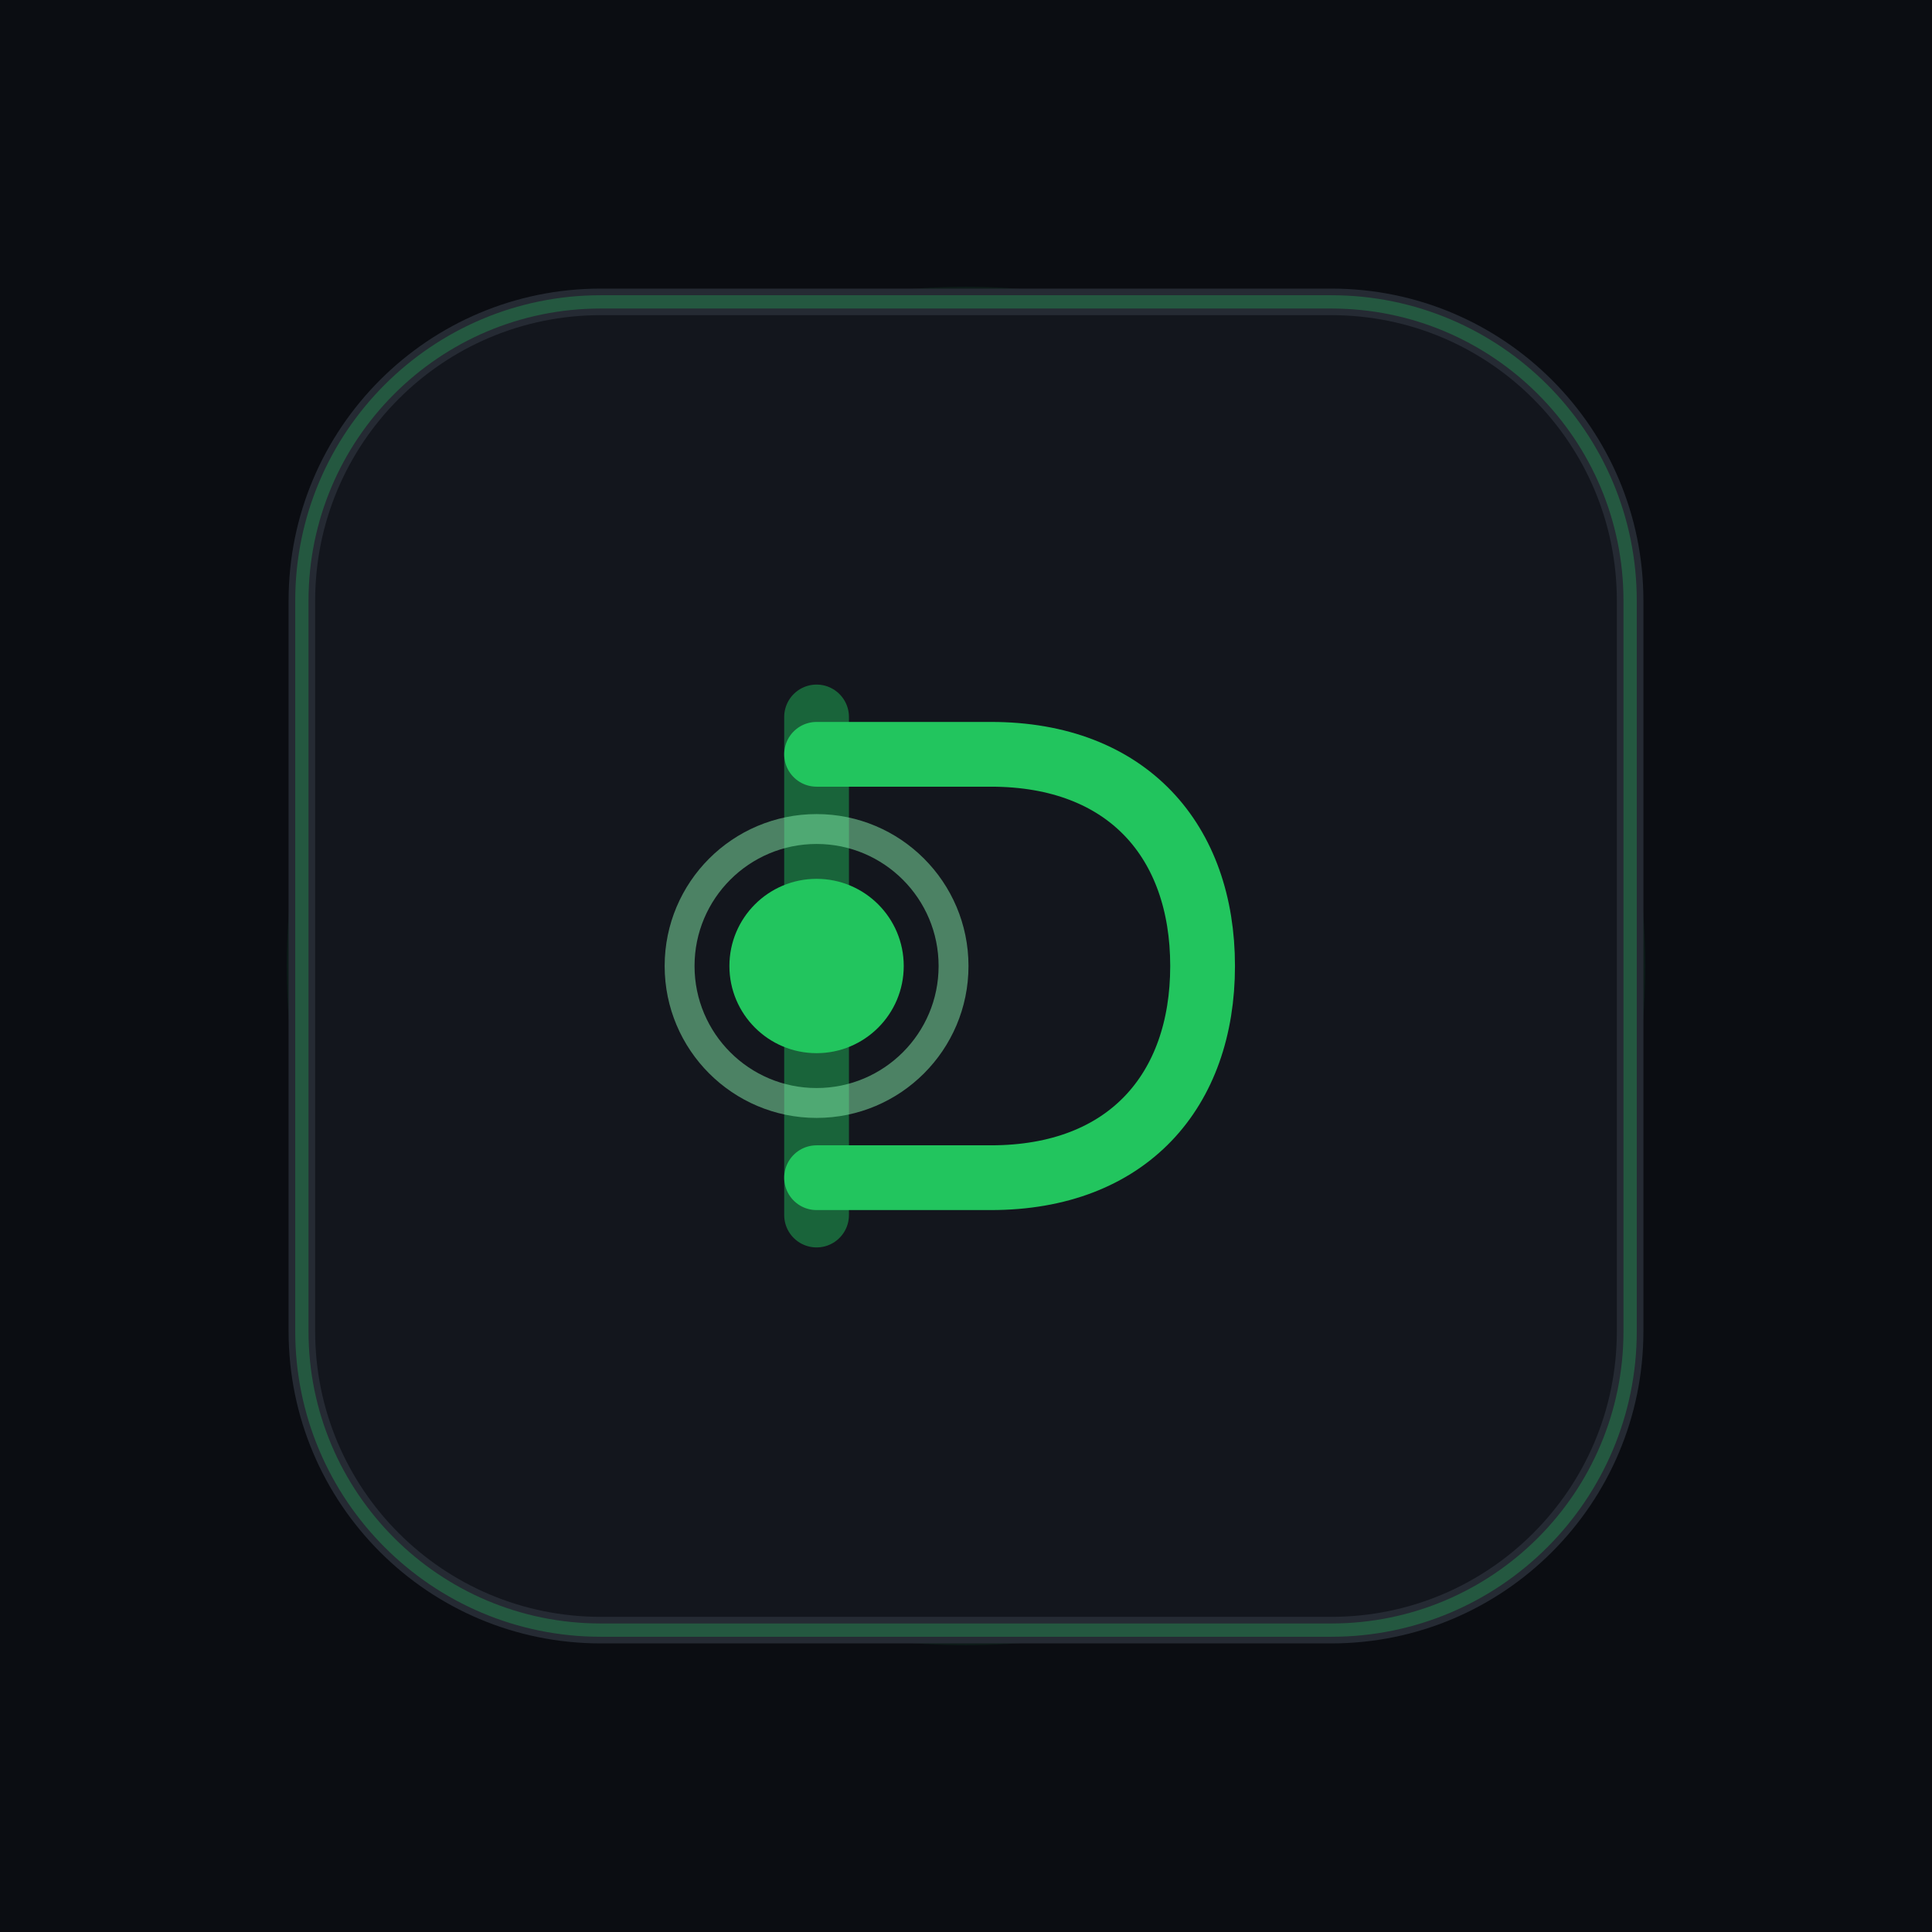
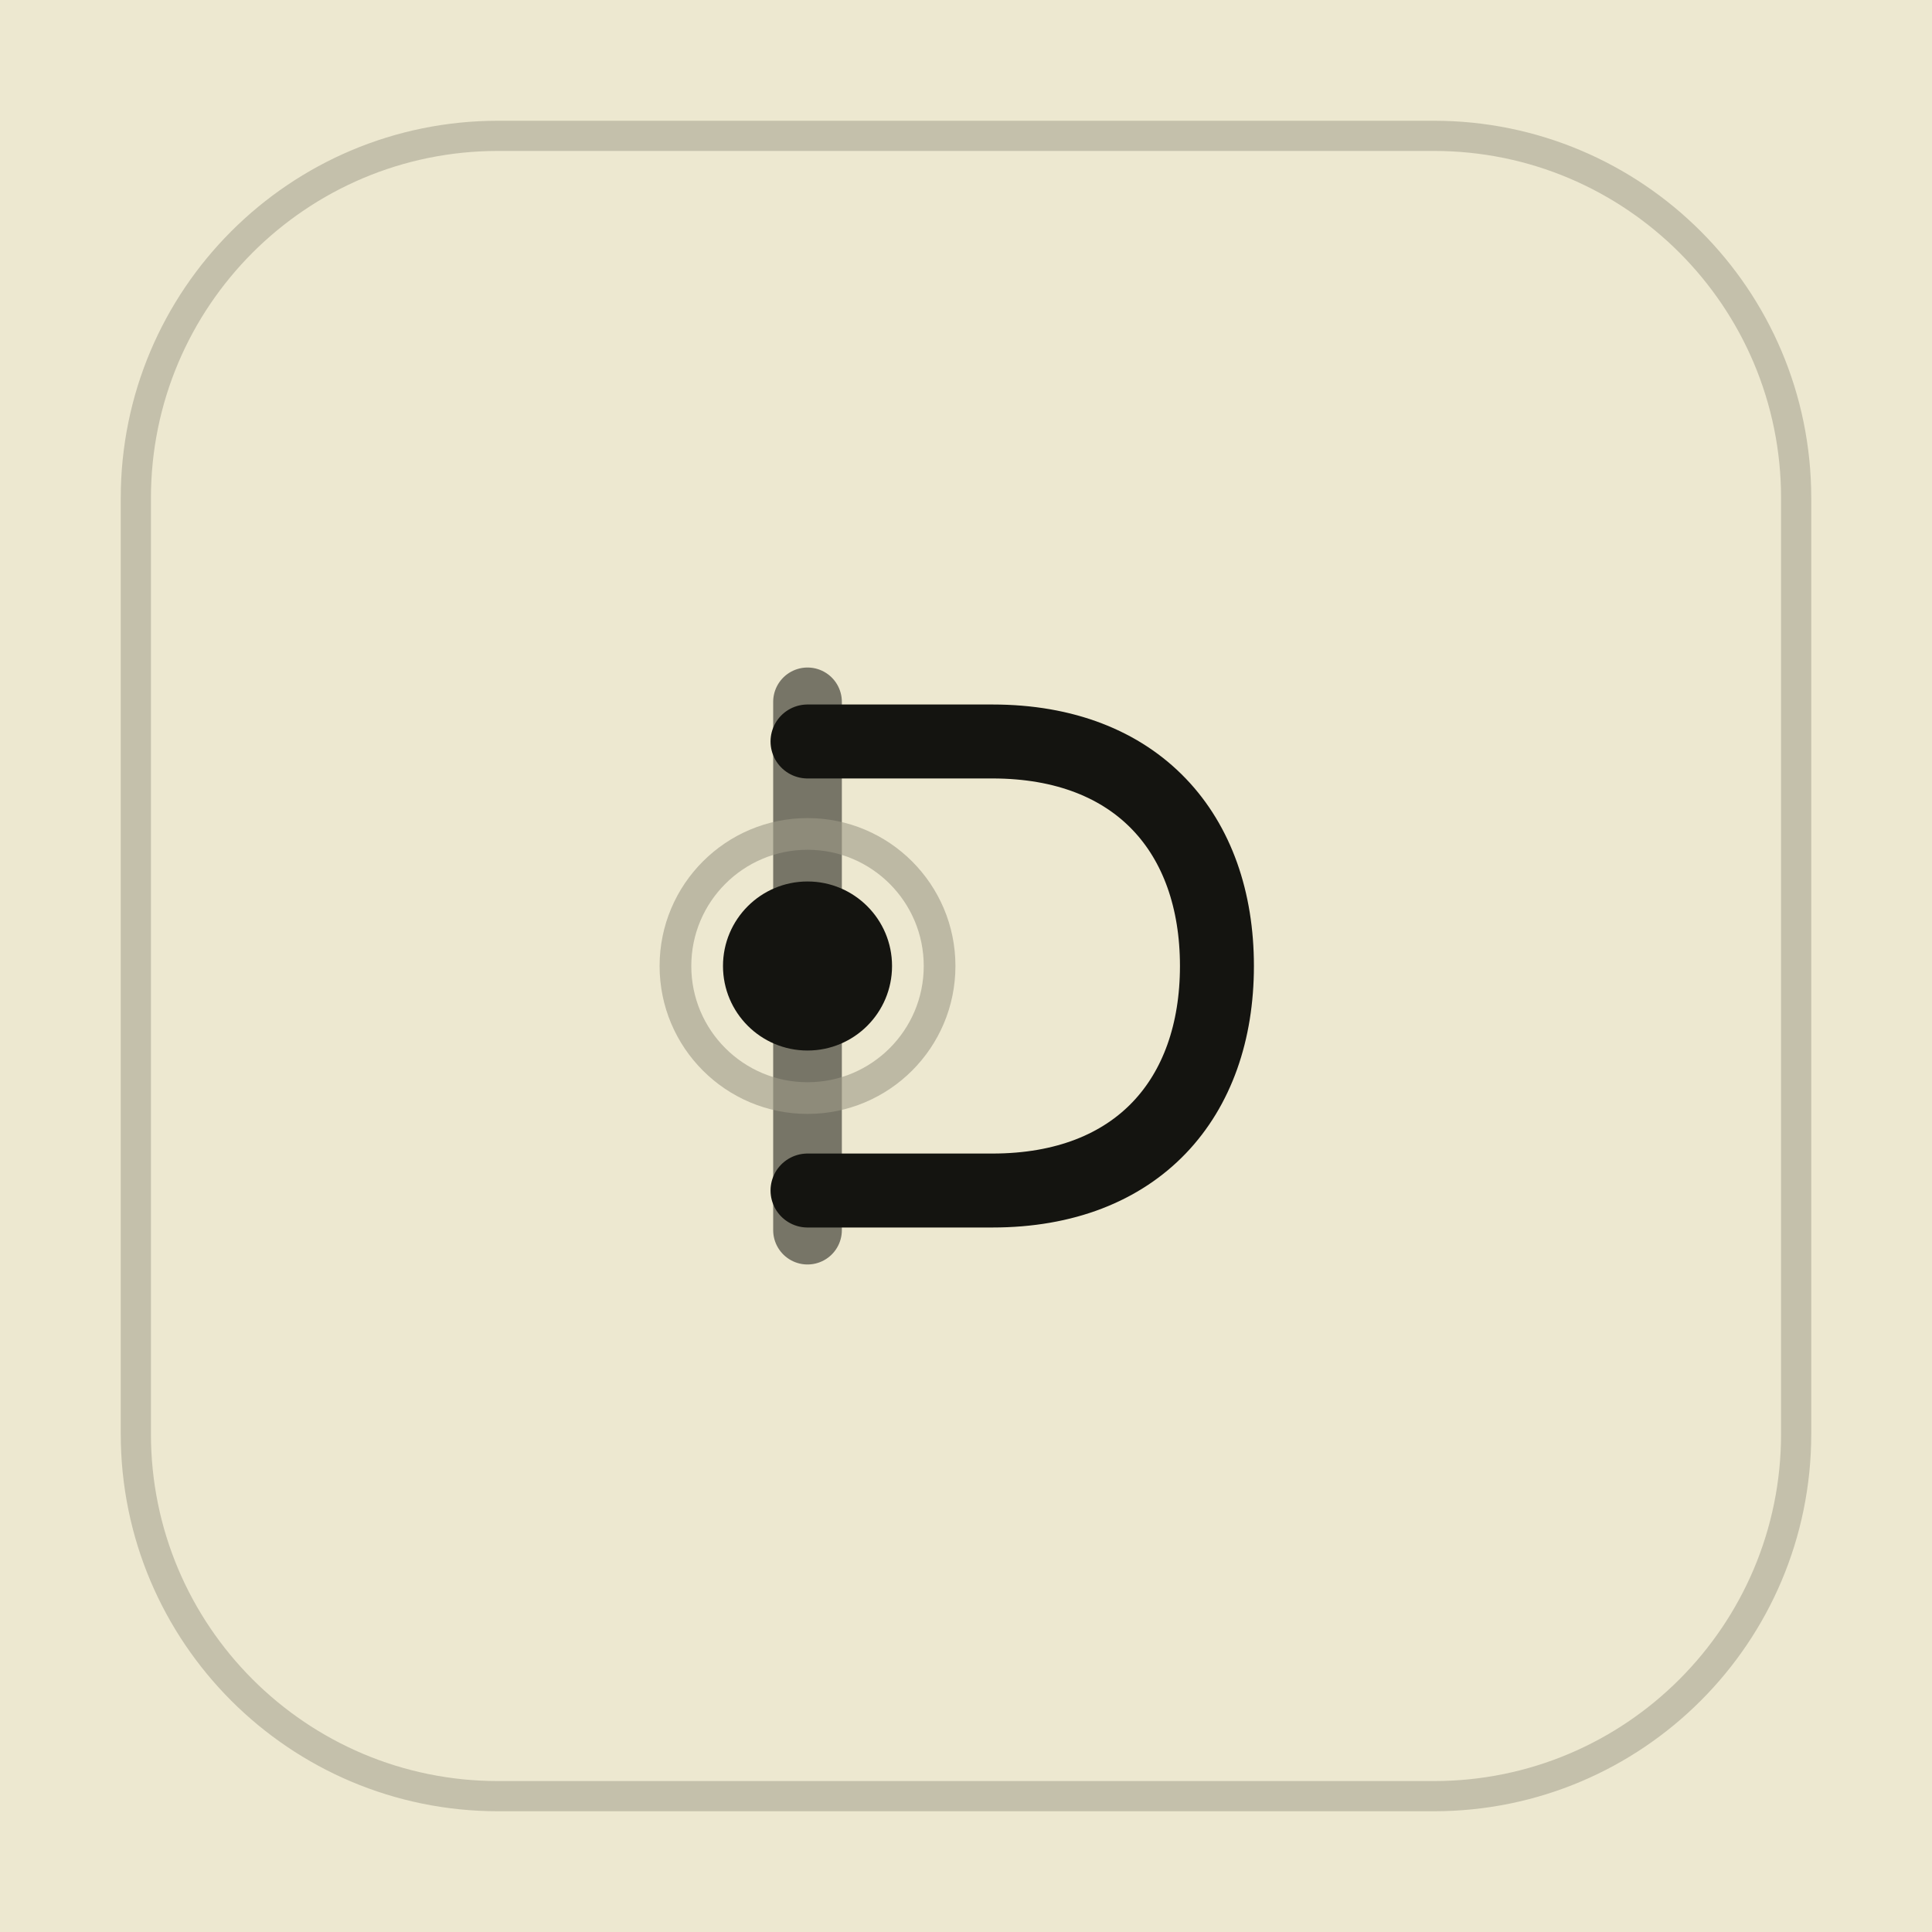
<svg xmlns="http://www.w3.org/2000/svg" width="512" height="512" viewBox="0 0 512 512" fill="none">
-   <rect width="512" height="512" fill="#0B0D12" />
-   <circle cx="256" cy="256" r="180" fill="#22C55E" opacity="0.08" />
-   <g transform="translate(30.72, 30.72) scale(0.88)">
-     <rect x="56" y="56" width="400" height="400" rx="90" fill="#13161D" stroke="#252A33" stroke-width="8" />
-     <rect x="56" y="56" width="400" height="400" rx="90" stroke="#22C55E" stroke-opacity="0.3" stroke-width="4" />
-     <g transform="translate(136, 136) scale(7.5)">
-       <line x1="10" y1="6" x2="10" y2="26" stroke="#22C55E" stroke-opacity="0.45" stroke-width="2.6" stroke-linecap="round" />
-       <path d="M 10 7.5 H 17 C 22.5 7.5 25.5 11 25.5 16 C 25.5 21 22.5 24.5 17 24.5 H 10" stroke="#22C55E" stroke-width="2.6" stroke-linecap="round" stroke-linejoin="round" />
-       <circle cx="10" cy="16" r="5.5" stroke="#86EFAC" stroke-width="1.2" stroke-opacity="0.5" />
-       <circle cx="10" cy="16" r="3.5" fill="#22C55E" />
-     </g>
+   <rect width="512" height="512" fill="#EDE8D0" />
+   <rect x="36" y="36" width="440" height="440" rx="96" fill="#EDE8D0" stroke="#C4C0AB" stroke-width="8" />
+   <g transform="translate(144, 144) scale(7)">
+     <line x1="10" y1="6" x2="10" y2="26" stroke="#777567" stroke-width="2.6" stroke-linecap="round" />
+     <path d="M 10 7.5 H 17 C 22.5 7.5 25.5 11 25.5 16 C 25.5 21 22.5 24.5 17 24.5 H 10" stroke="#141410" stroke-width="2.8" stroke-linecap="round" stroke-linejoin="round" />
+     <circle cx="10" cy="16" r="5" stroke="#9D9988" stroke-width="1.2" stroke-opacity="0.6" />
+     <circle cx="10" cy="16" r="3.2" fill="#141410" />
  </g>
</svg>
